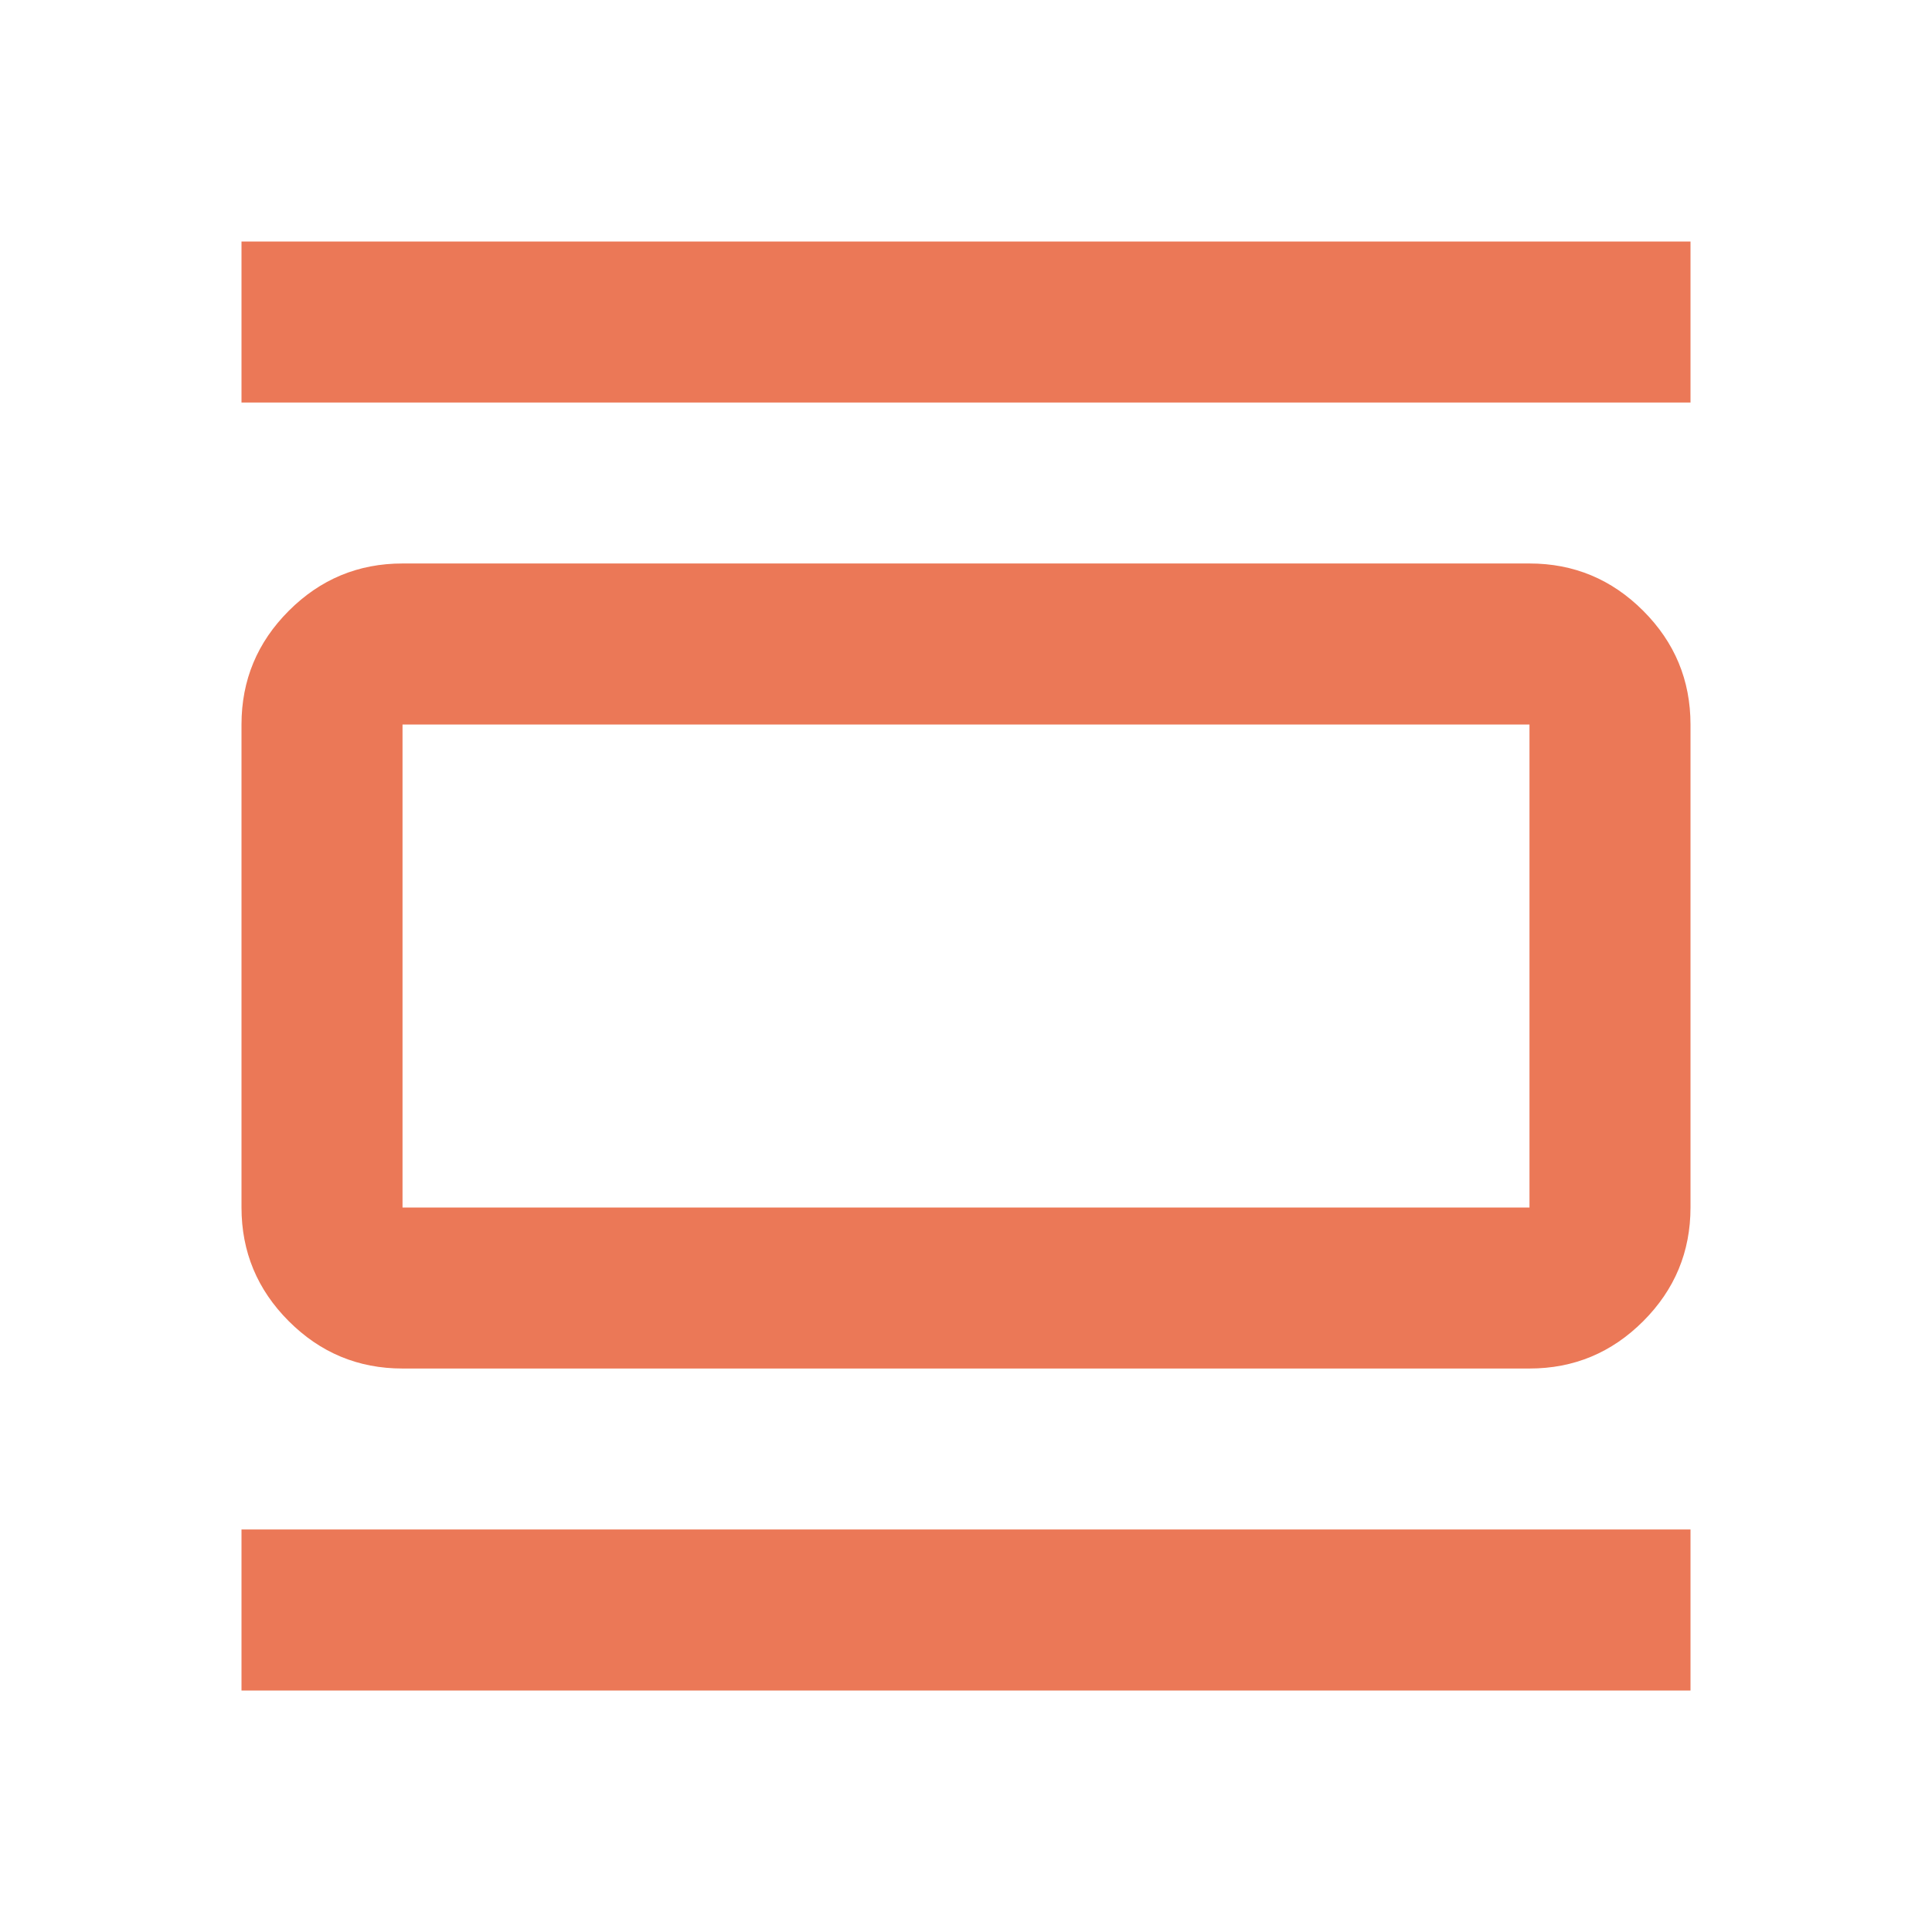
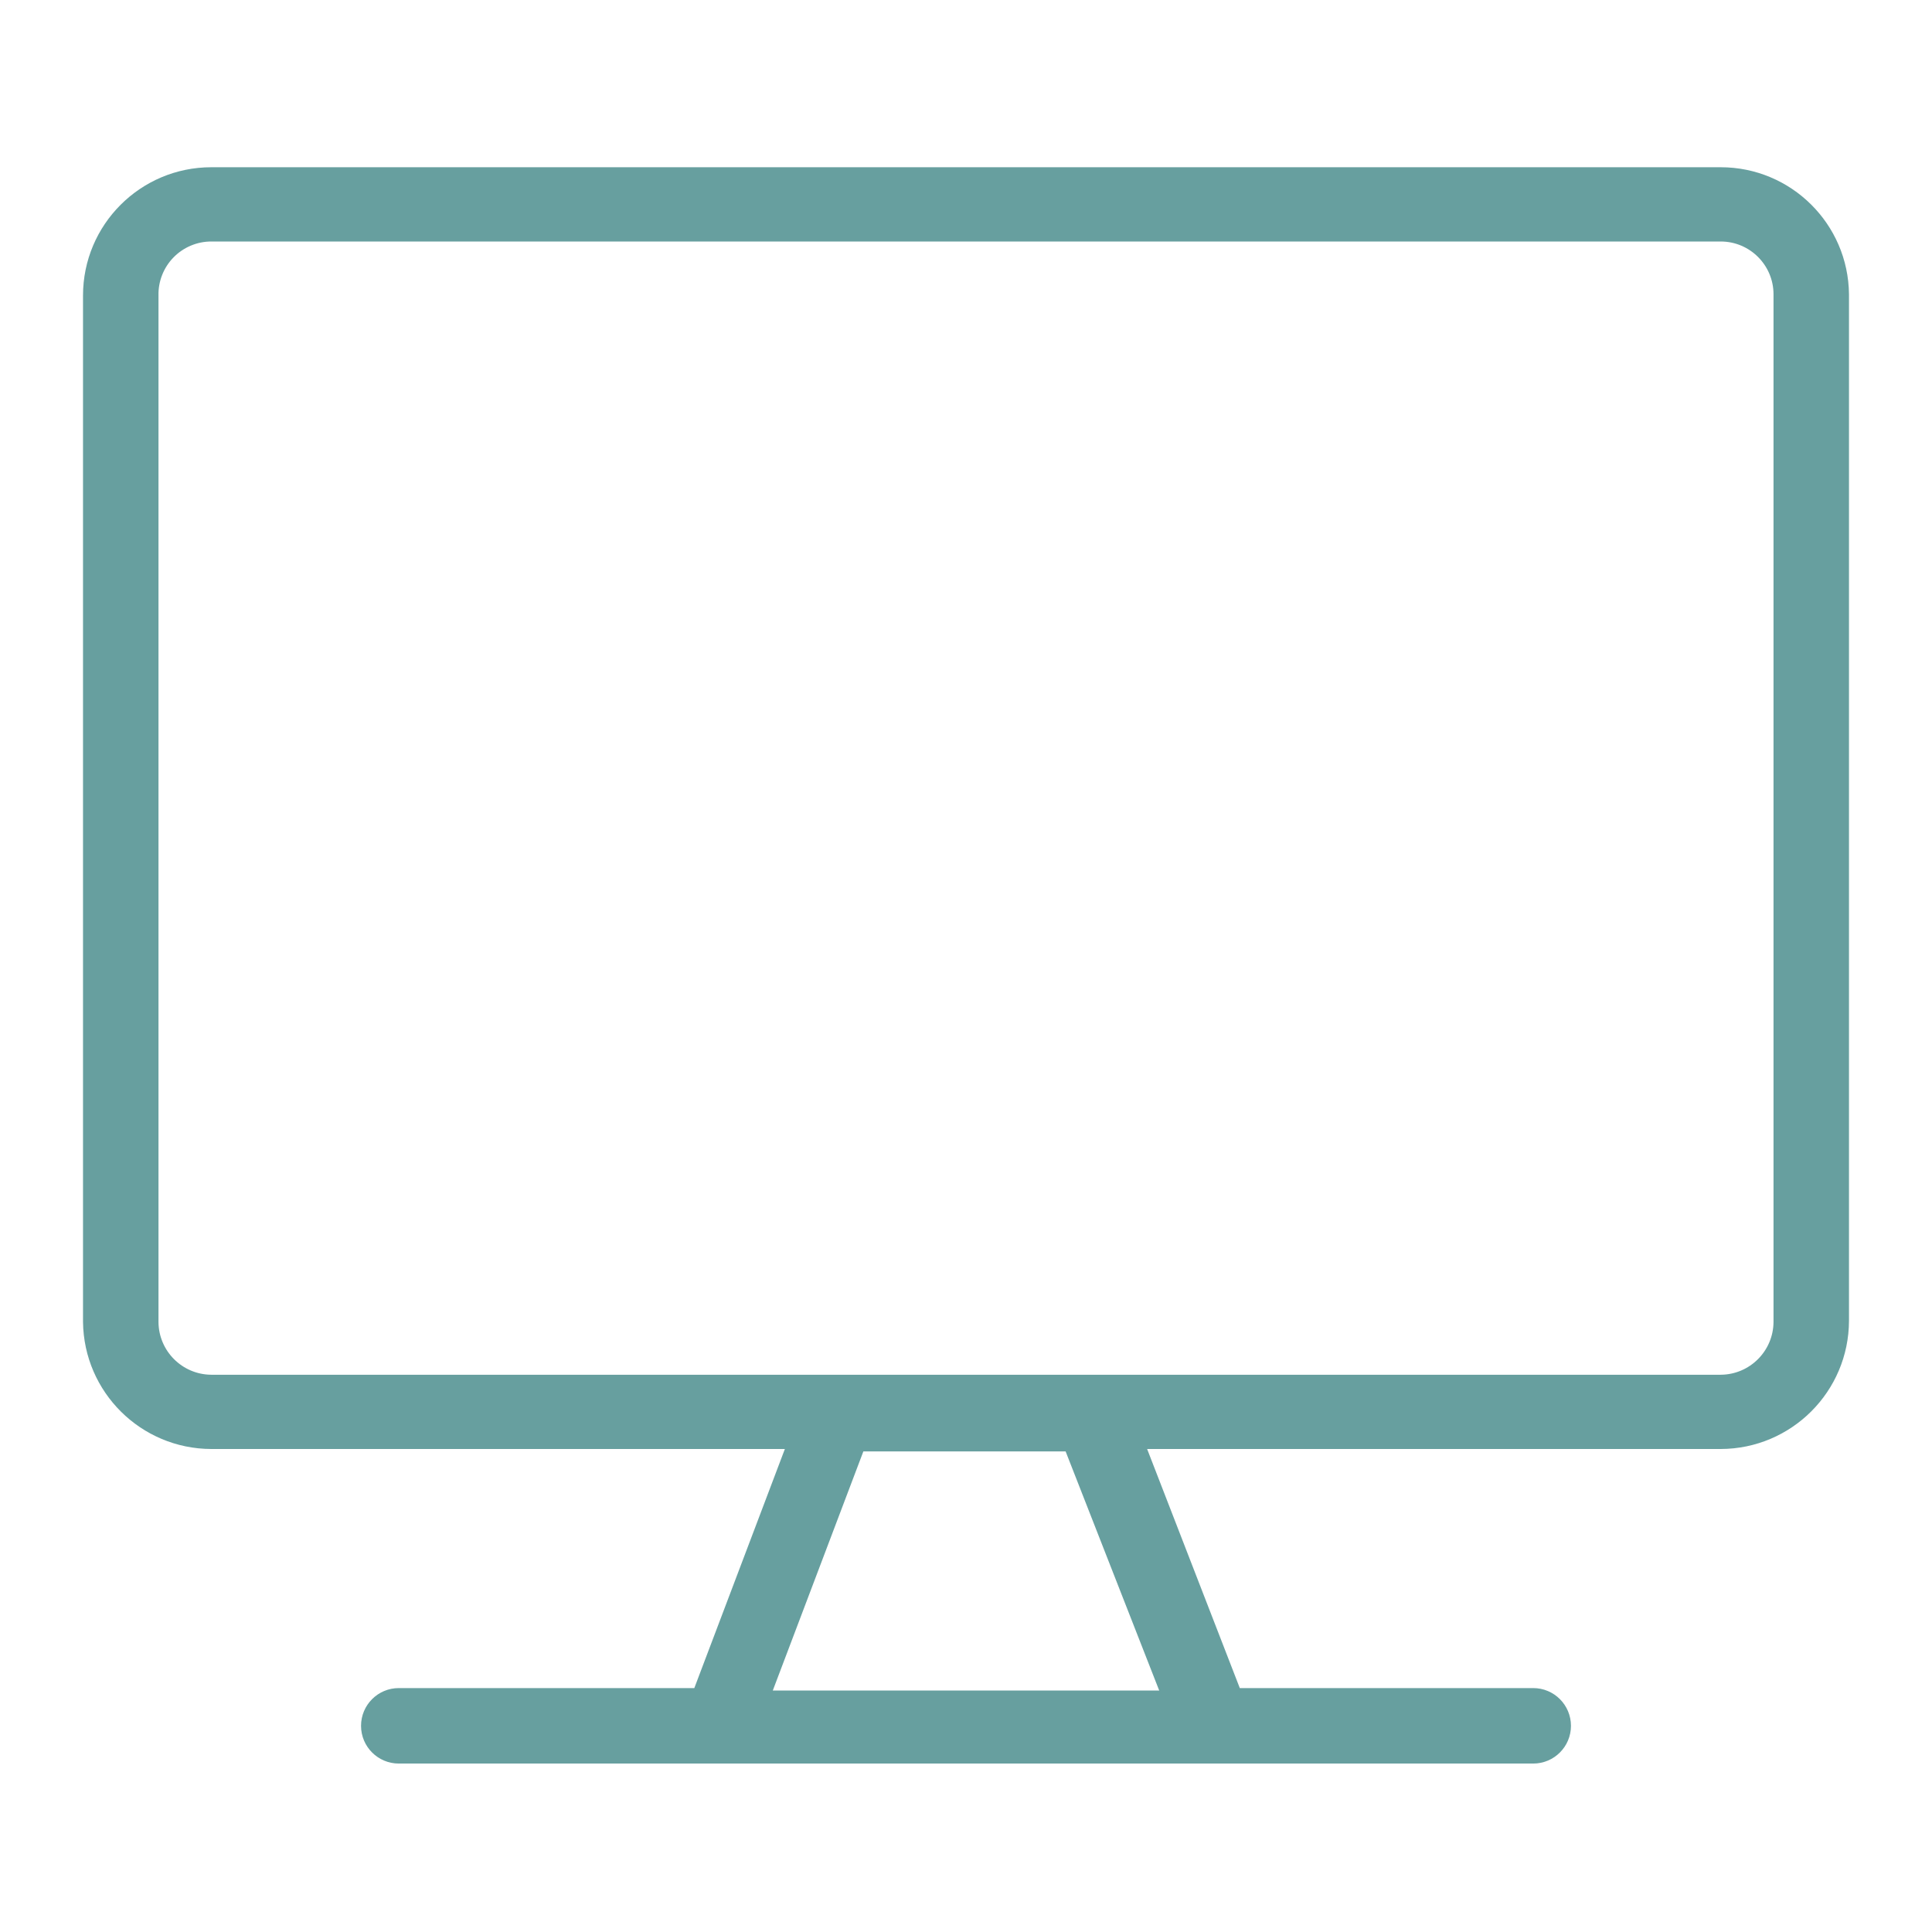
- <svg xmlns="http://www.w3.org/2000/svg" width="32" height="32" viewBox="0 0 32 32" fill="none">
-   <mask id="mask0_662_6" style="mask-type:alpha" maskUnits="userSpaceOnUse" x="0" y="0" width="32" height="32">
-     <rect width="32" height="32" fill="#D9D9D9" />
-   </mask>
-   <g mask="url(#mask0_662_6)">
-     <path d="M6.667 22.667C5.933 22.667 5.306 22.406 4.783 21.883C4.261 21.361 4 20.733 4 20V12C4 11.267 4.261 10.639 4.783 10.117C5.306 9.594 5.933 9.333 6.667 9.333H25.333C26.067 9.333 26.694 9.594 27.217 10.117C27.739 10.639 28 11.267 28 12V20C28 20.733 27.739 21.361 27.217 21.883C26.694 22.406 26.067 22.667 25.333 22.667H6.667ZM6.667 20H25.333V12H6.667V20ZM4 6.667V4H28V6.667H4ZM4 28V25.333H28V28H4Z" fill="#EB7857" />
+ <svg xmlns="http://www.w3.org/2000/svg" viewBox="0 0 64 64">
+   <g id="Layer_61" data-name="Layer 61">
+     <path d="M57,5.54H7A4.25,4.25,0,0,0,2.75,9.79v34A4.26,4.26,0,0,0,7,48H26l-3,7.92H13.21a1.25,1.25,0,0,0,0,2.5H50.79a1.25,1.25,0,0,0,0-2.5H41.07L38,48H57a4.26,4.26,0,0,0,4.25-4.25v-34A4.25,4.25,0,0,0,57,5.54ZM38.4,56H25.6l3-7.92h6.7ZM58.75,43.79A1.76,1.76,0,0,1,57,45.54H7a1.76,1.76,0,0,1-1.75-1.75v-34A1.75,1.75,0,0,1,7,8H57a1.75,1.75,0,0,1,1.75,1.75Z" id="id_101" style="fill: rgb(103, 159, 159);" />
  </g>
</svg>
